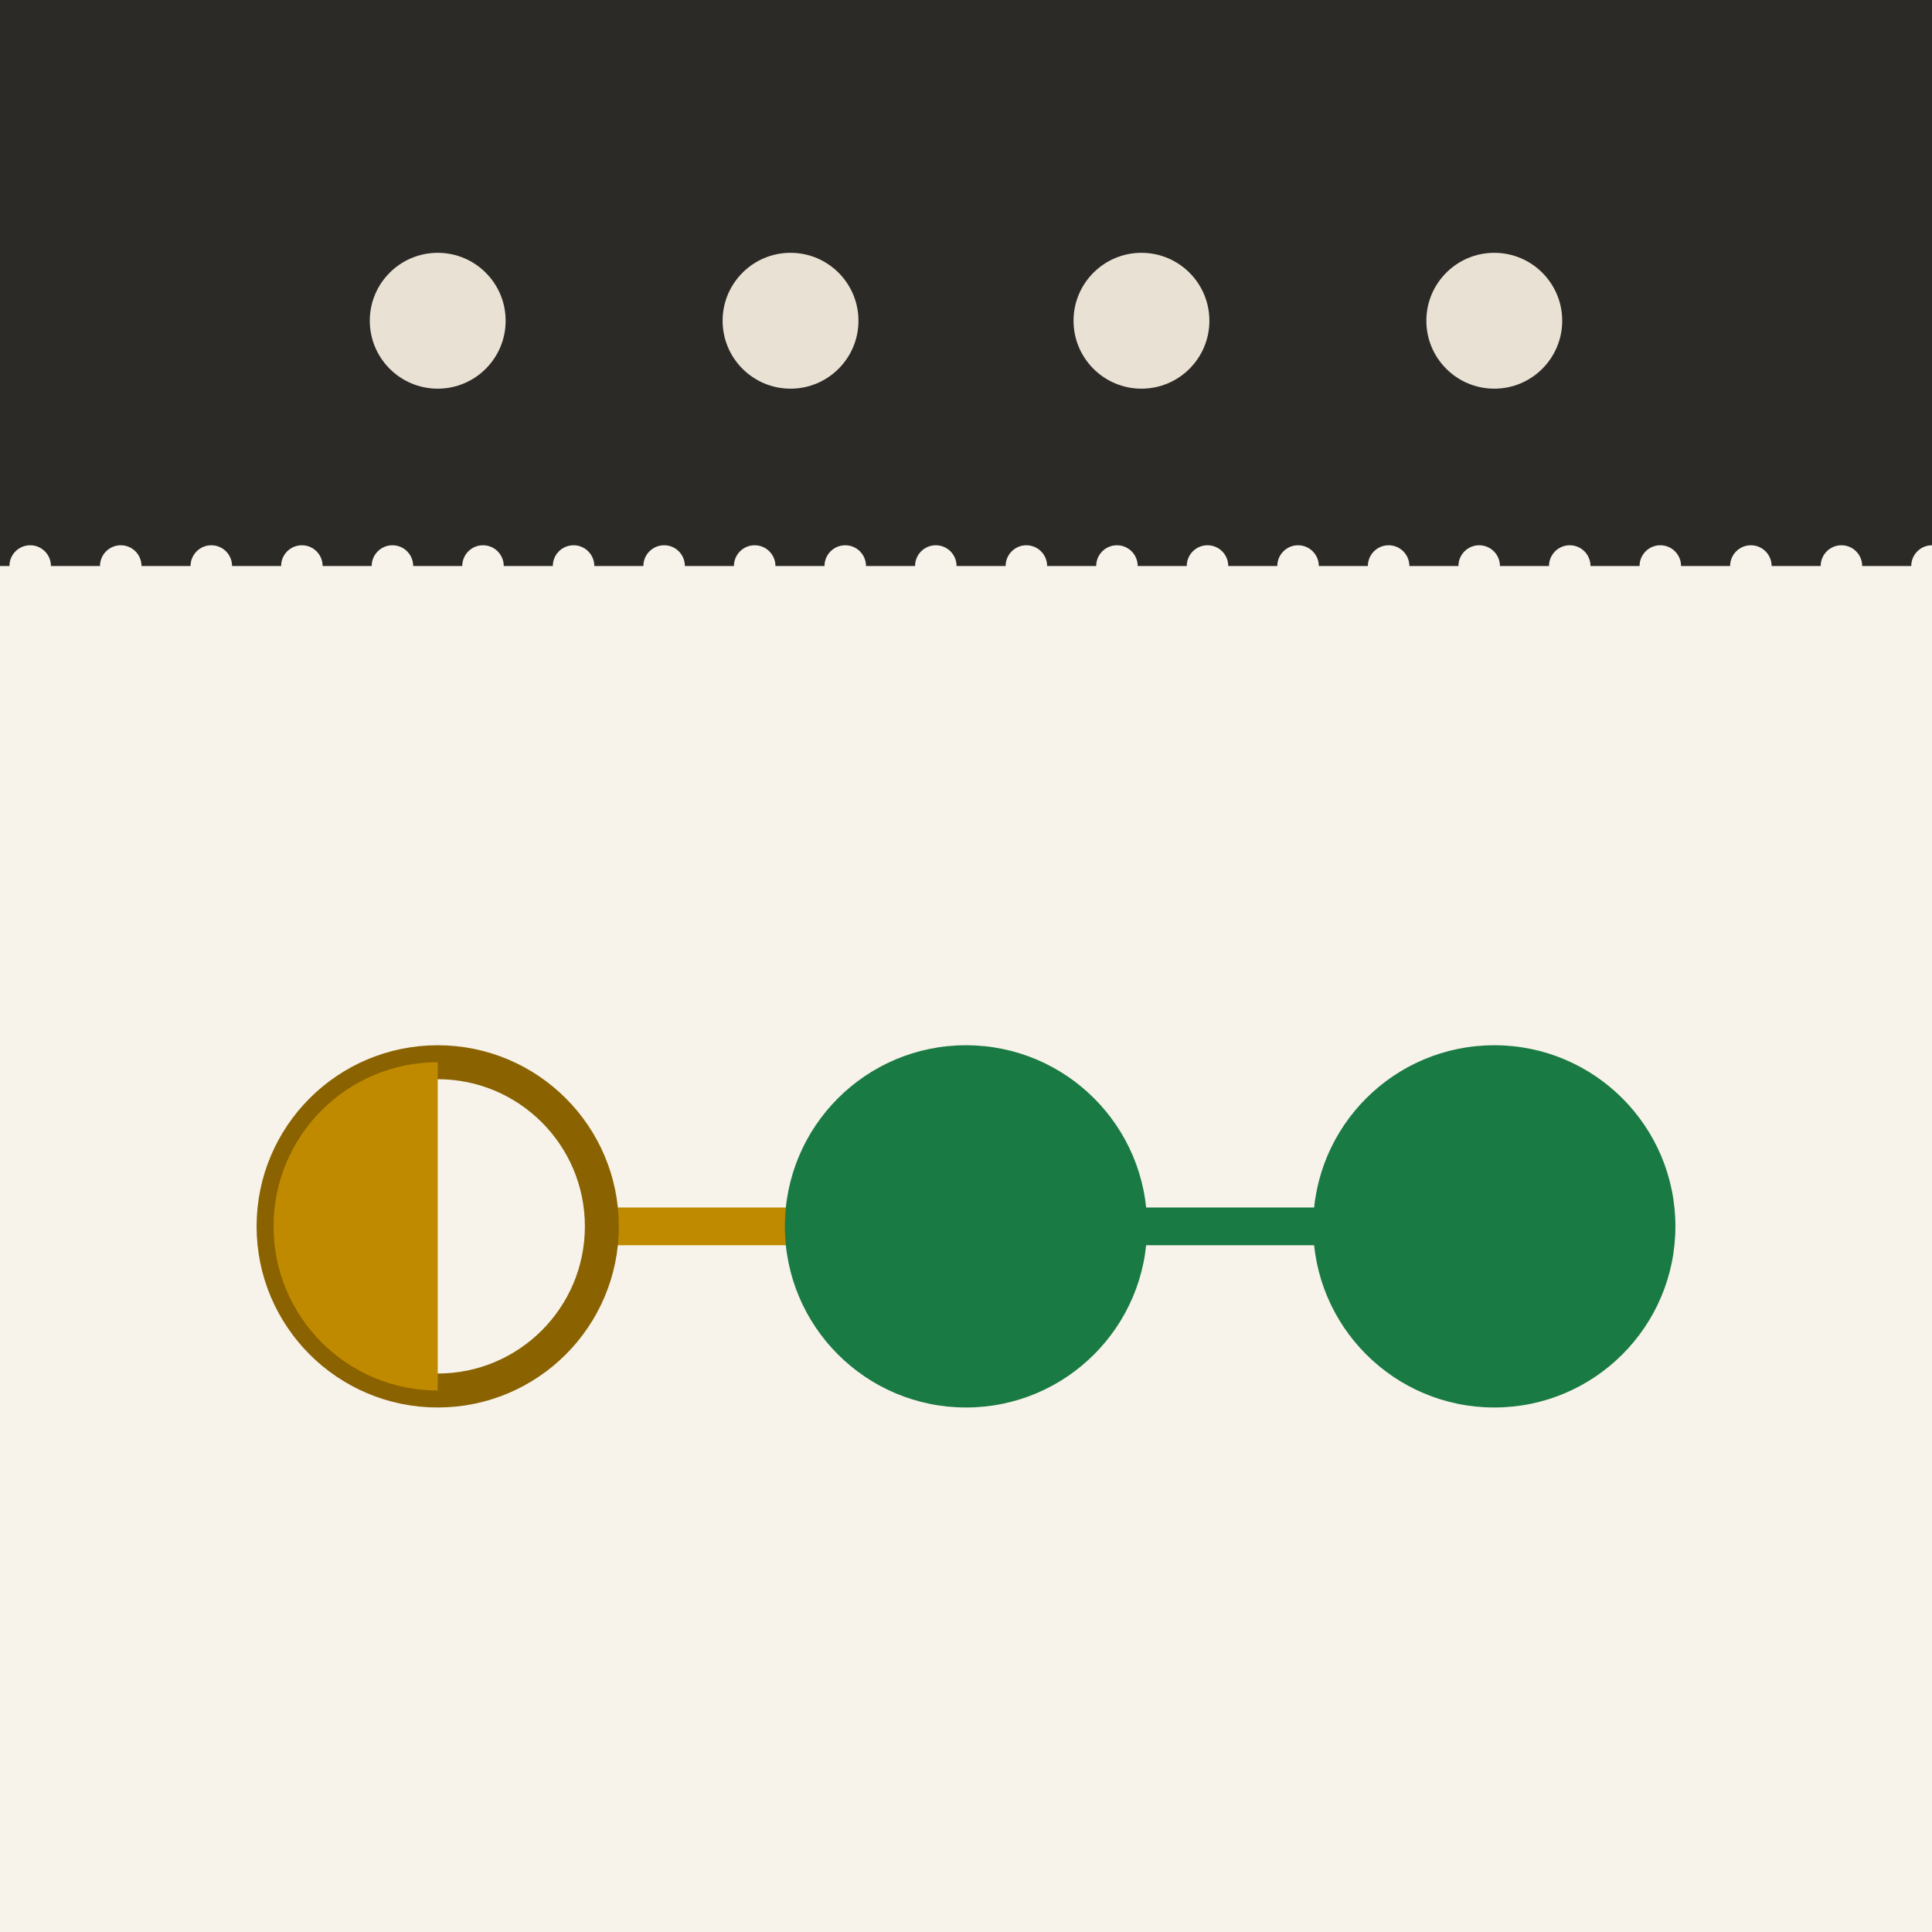
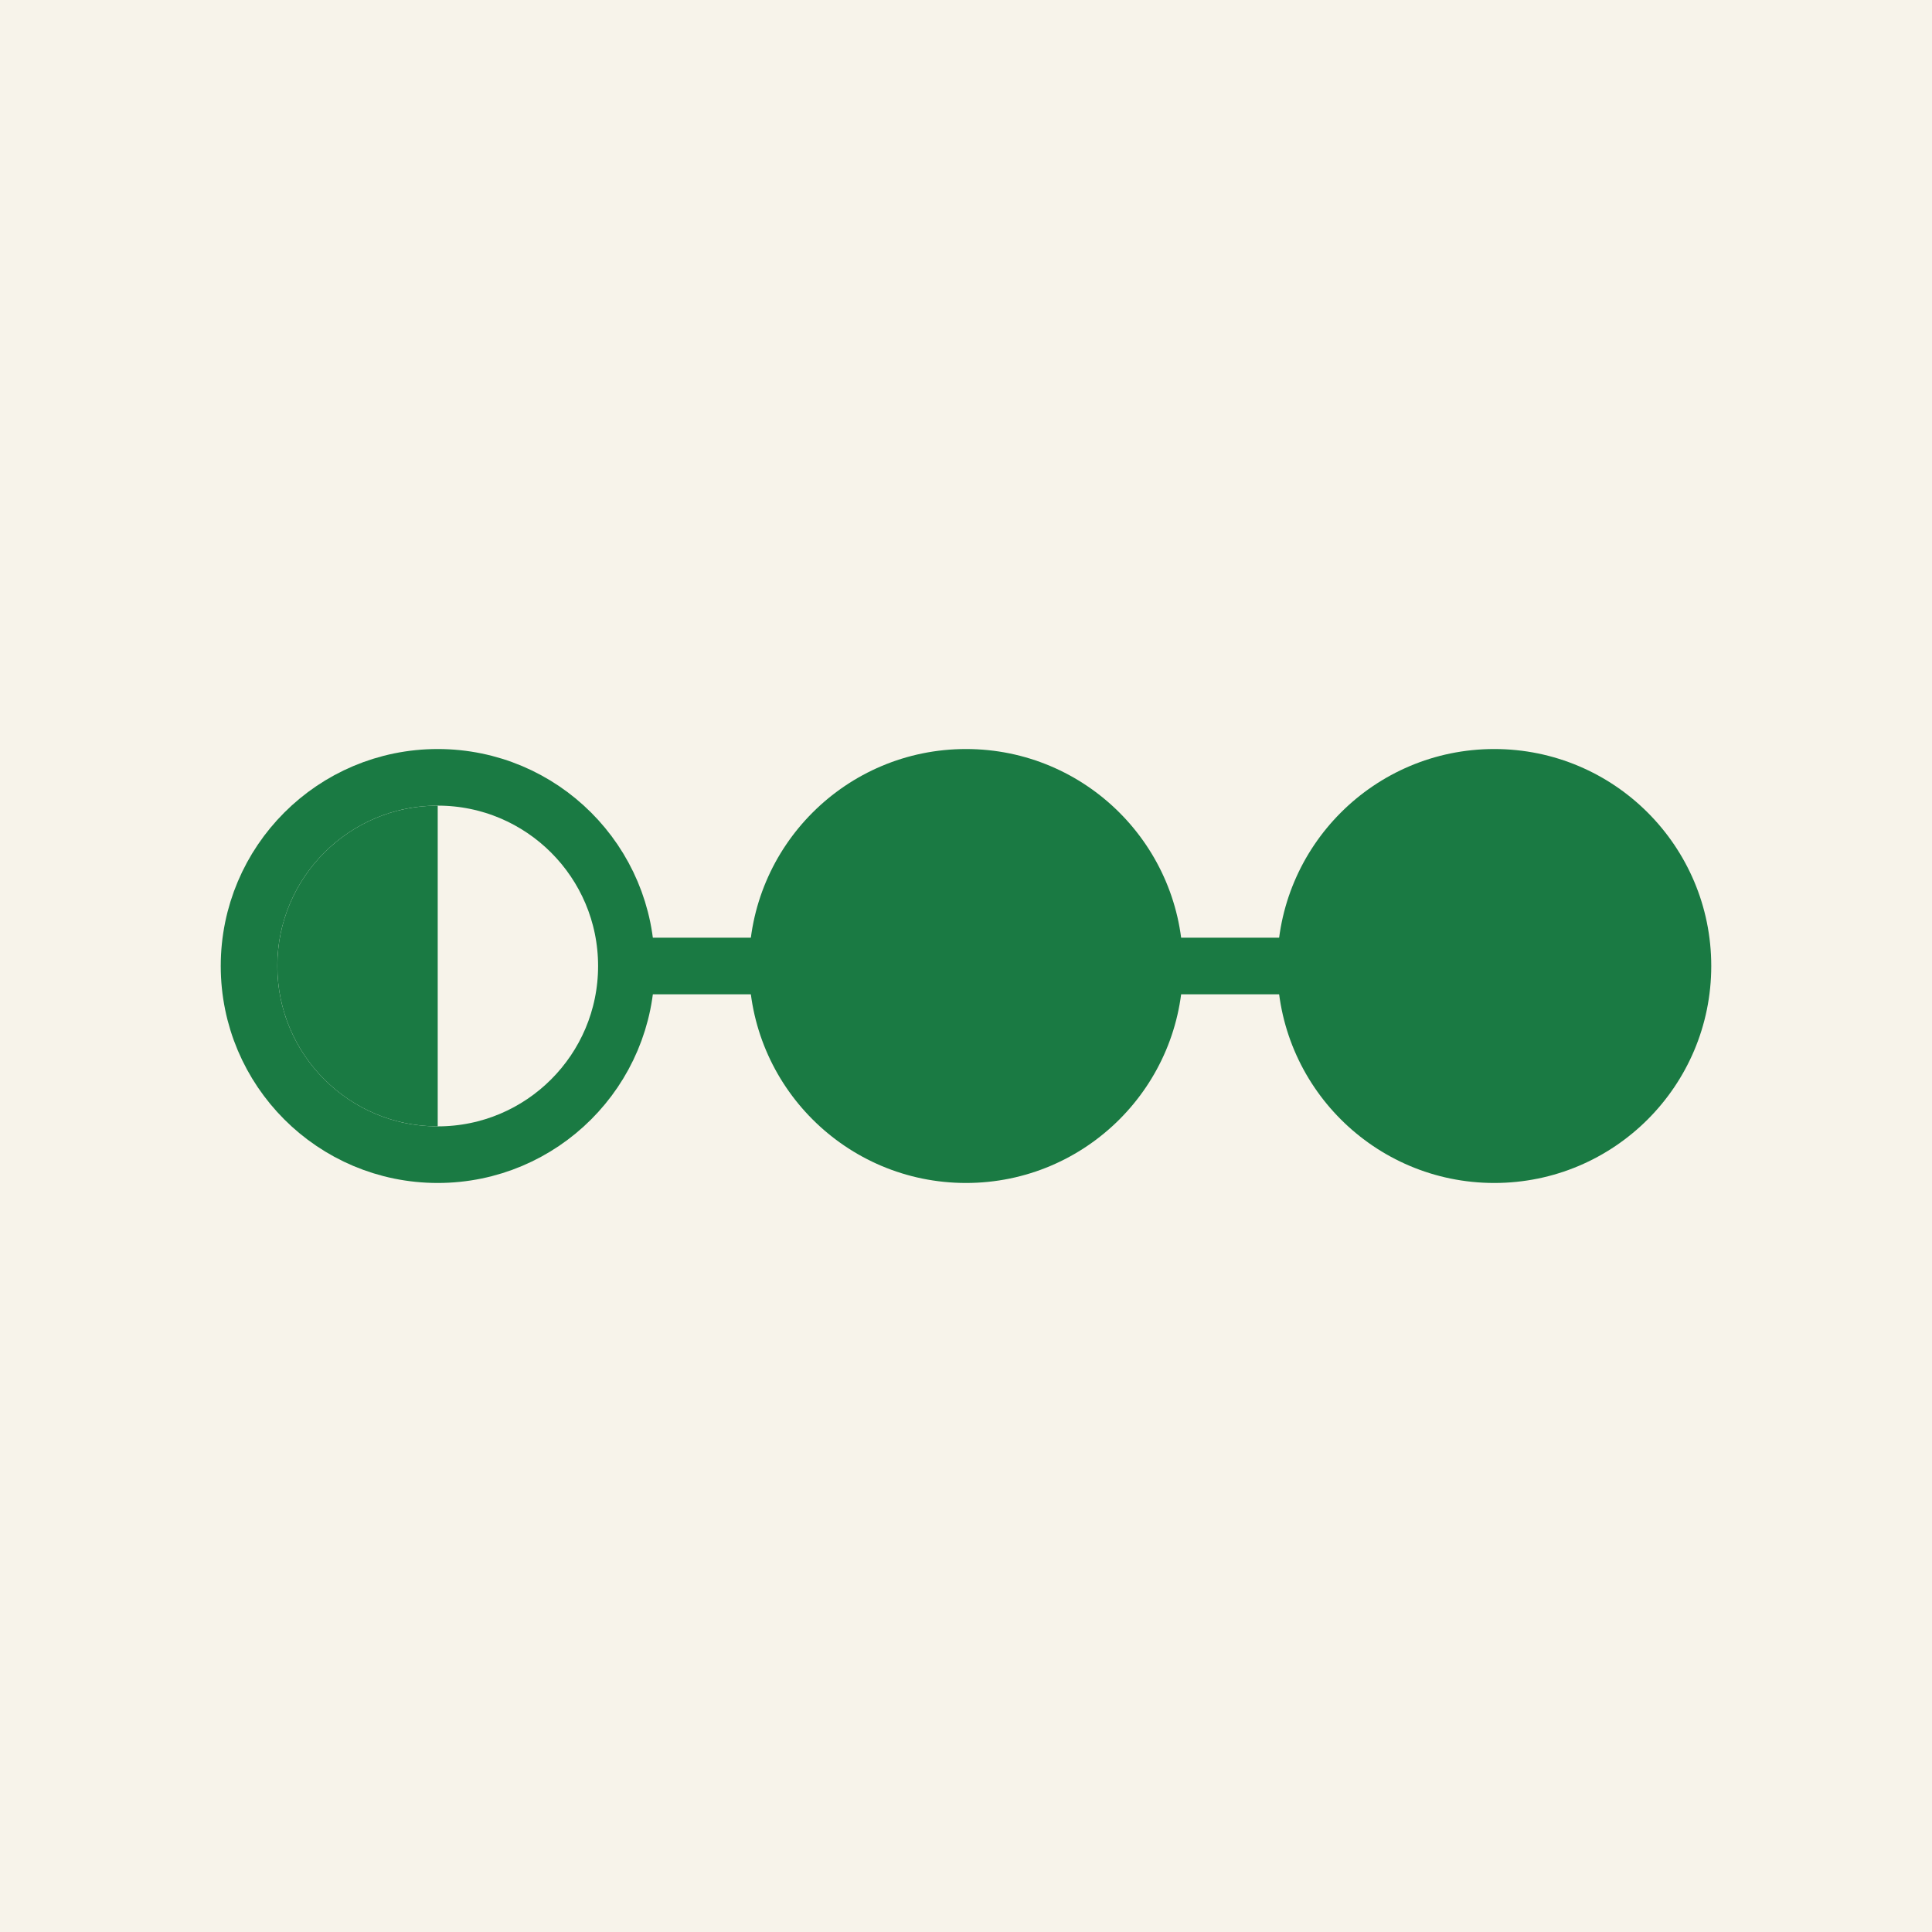
<svg xmlns="http://www.w3.org/2000/svg" viewBox="0 0 1024 1024">
  <rect width="1024" height="1024" fill="#f7f3ea" />
-   <rect width="1024" height="300" fill="#2c2a27" />
-   <g fill="#e9e2d4">
-     <circle cx="232" cy="170" r="36" />
-     <circle cx="419" cy="170" r="36" />
-     <circle cx="605" cy="170" r="36" />
-     <circle cx="792" cy="170" r="36" />
-   </g>
-   <g fill="#f7f3ea">
-     <circle cx="16" cy="300" r="11" />
-     <circle cx="64" cy="300" r="11" />
-     <circle cx="112" cy="300" r="11" />
-     <circle cx="160" cy="300" r="11" />
-     <circle cx="208" cy="300" r="11" />
-     <circle cx="256" cy="300" r="11" />
-     <circle cx="304" cy="300" r="11" />
-     <circle cx="352" cy="300" r="11" />
-     <circle cx="400" cy="300" r="11" />
-     <circle cx="448" cy="300" r="11" />
-     <circle cx="496" cy="300" r="11" />
-     <circle cx="544" cy="300" r="11" />
-     <circle cx="592" cy="300" r="11" />
-     <circle cx="640" cy="300" r="11" />
-     <circle cx="688" cy="300" r="11" />
-     <circle cx="736" cy="300" r="11" />
-     <circle cx="784" cy="300" r="11" />
-     <circle cx="832" cy="300" r="11" />
-     <circle cx="880" cy="300" r="11" />
-     <circle cx="928" cy="300" r="11" />
-     <circle cx="976" cy="300" r="11" />
-     <circle cx="1024" cy="300" r="11" />
-   </g>
-   <line x1="512" y1="650" x2="792" y2="650" stroke="#1a7a43" stroke-width="20" />
-   <line x1="232" y1="650" x2="512" y2="650" stroke="#c08a00" stroke-width="20" />
-   <circle cx="232" cy="650" r="87" fill="#f7f3ea" stroke="#8a6200" stroke-width="18" />
-   <path d="M232 563 A87 87 0 0 0 232 737 Z" fill="#c08a00" />
-   <circle cx="512" cy="650" r="96" fill="#1a7a43" />
-   <circle cx="792" cy="650" r="96" fill="#1a7a43" />
+   <line x1="232" y1="512" x2="792" y2="512" stroke="#1a7a43" stroke-width="30" />
+   <circle cx="232" cy="512" r="100" fill="#f7f3ea" stroke="#1a7a43" stroke-width="30" />
+   <path d="M232 427 A85 85 0 0 0 232 597 Z" fill="#1a7a43" />
+   <circle cx="512" cy="512" r="115" fill="#1a7a43" />
+   <circle cx="792" cy="512" r="115" fill="#1a7a43" />
</svg>
